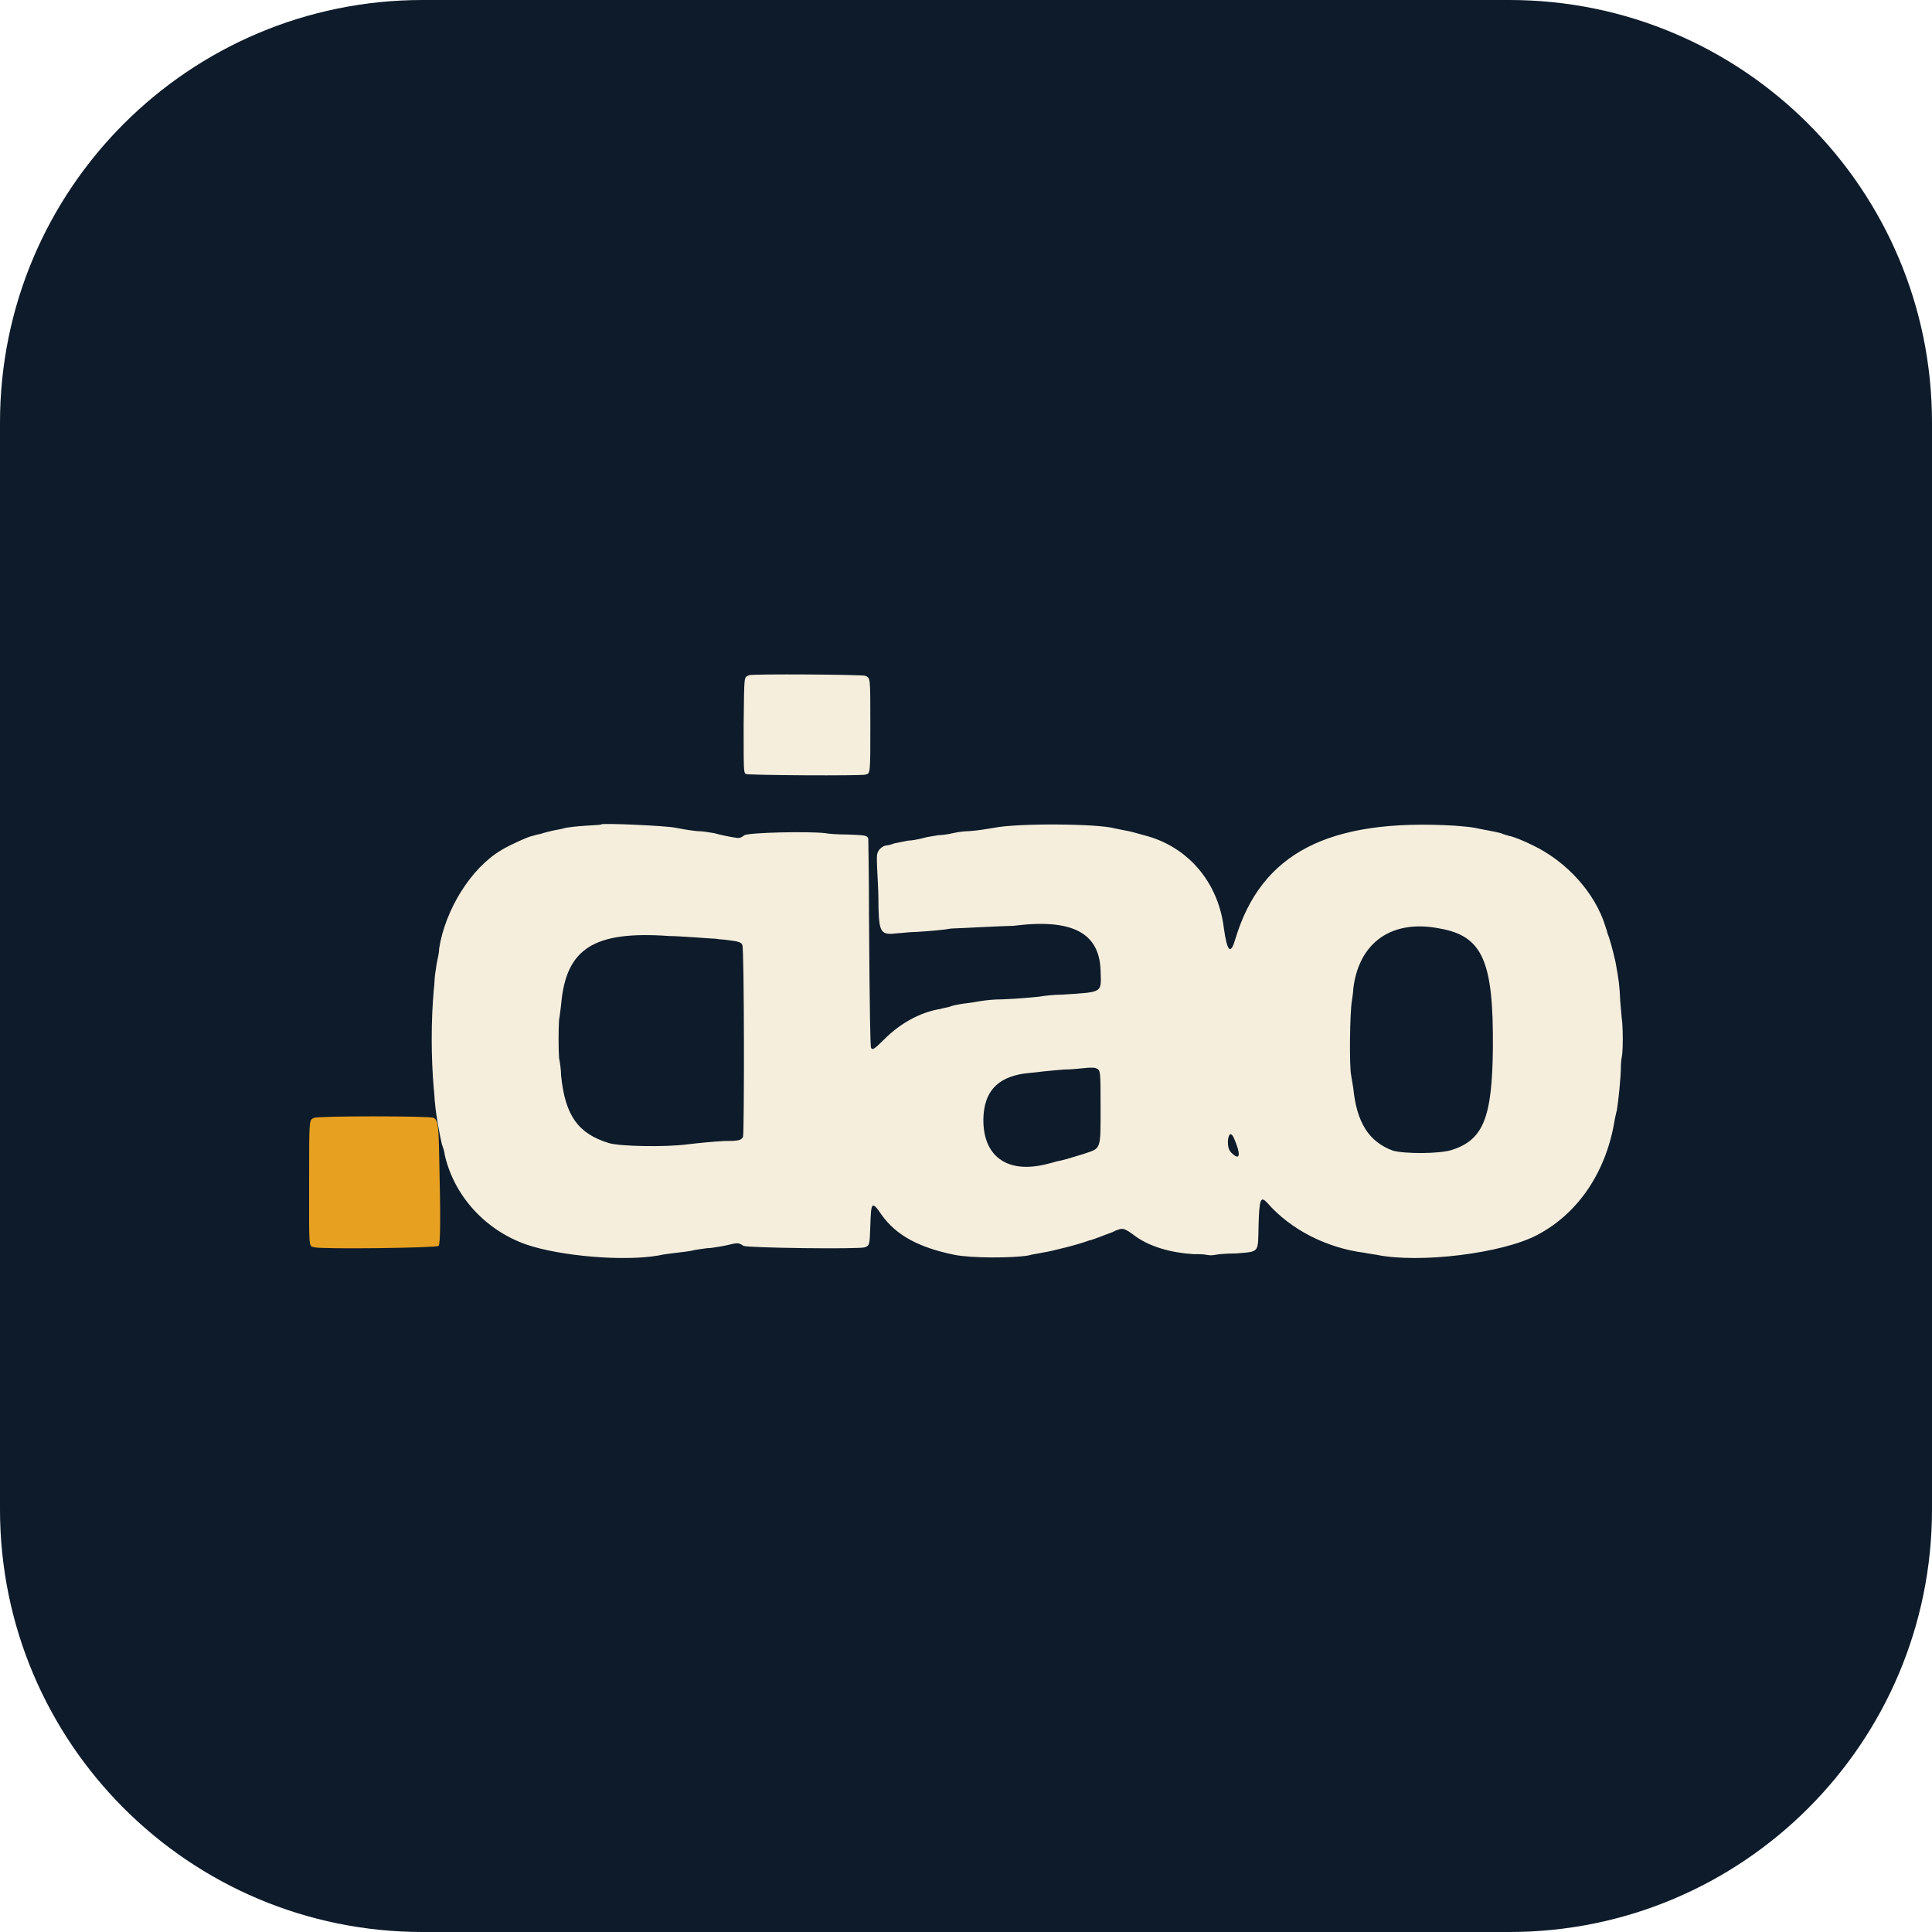
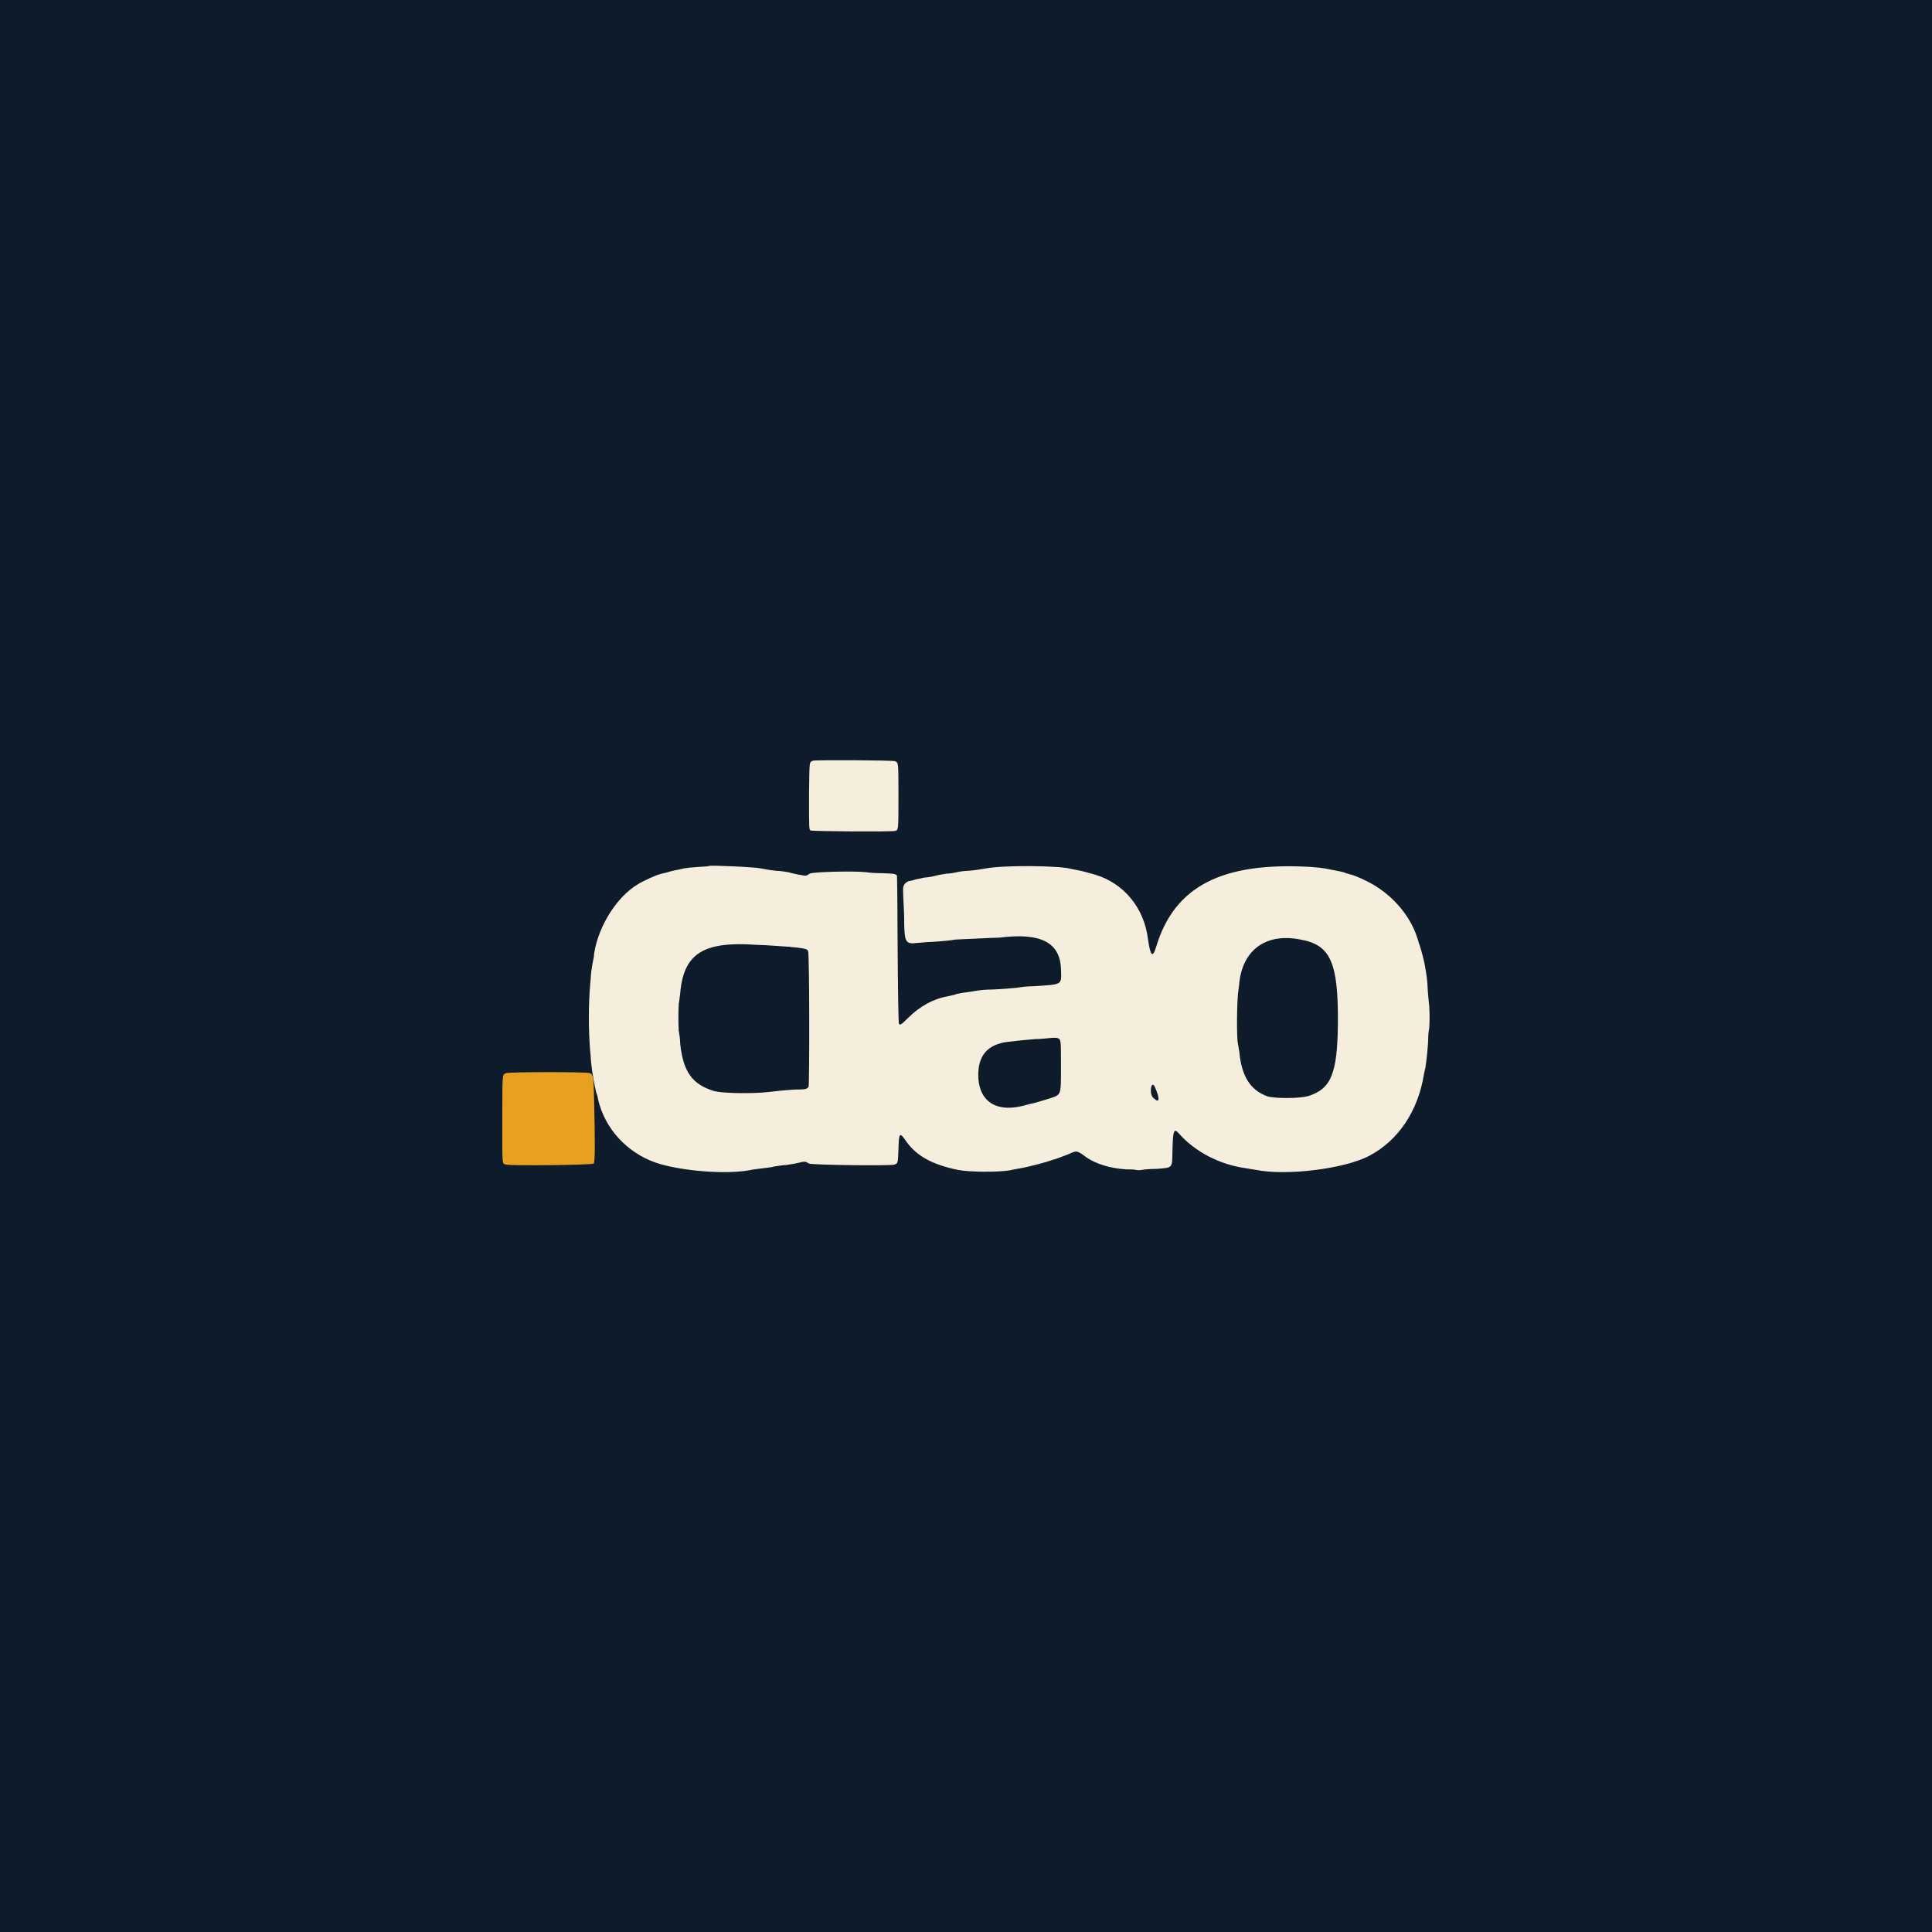
- <svg xmlns="http://www.w3.org/2000/svg" viewBox="0 0 192 192" width="192" height="192">
-   <rect width="192" height="192" rx="42" fill="#0d1b2a" />
-   <g transform="translate(30.72 67.03) scale(0.5794)">
+ <svg xmlns="http://www.w3.org/2000/svg" viewBox="0 0 512 512" width="512" height="512">
+   <rect width="512" height="512" fill="#0d1b2a" />
+   <g transform="translate(133.12 201.47) scale(1.0906)">
    <path d="M75.47,0.12C74.53,0.58 74.65,-0.12 74.53,8.53C74.53,16.71 74.53,16.71 74.88,17.06C75.12,17.29 94.86,17.41 95.44,17.17C96.26,16.94 96.26,17.17 96.26,8.76C96.26,0.23 96.26,0.7 95.44,0.23C94.86,0 76.05,-0.12 75.47,0.12ZM50.12,25.7C50.12,25.82 48.95,25.82 47.55,25.93C45.68,26.05 44.86,26.17 44.04,26.29C43.34,26.52 42.41,26.64 41.94,26.75C41.36,26.87 40.42,27.1 39.72,27.34C39.02,27.45 38.32,27.69 38.32,27.69C37.85,27.69 34.23,29.32 32.94,30.14C27.8,33.18 23.36,40.3 22.31,46.96C22.31,47.66 22.08,48.6 21.96,49.18C21.85,49.65 21.73,50.7 21.61,51.4C21.5,52.1 21.5,53.39 21.38,54.09C20.91,59.35 20.91,65.65 21.38,71.03C21.5,71.85 21.5,73.01 21.61,73.71C21.73,75.35 22.43,79.21 22.78,80.61C23.01,81.19 23.25,82.01 23.25,82.36C24.88,89.49 30.26,95.33 37.27,97.78C43.11,99.77 53.97,100.7 59.93,99.65C60.86,99.42 62.27,99.3 63.08,99.18C63.9,99.07 65.3,98.95 66.12,98.71C66.94,98.6 68.22,98.36 68.93,98.36C69.51,98.25 70.68,98.13 71.61,97.9C73.6,97.43 73.6,97.43 74.53,98.01C75.47,98.36 94.39,98.6 95.33,98.25C96.14,97.9 96.14,97.9 96.26,94.51C96.38,90.42 96.5,90.19 98.25,92.76C100.7,96.14 104.44,98.25 110.63,99.53C113.55,100.12 120.56,100.12 123.36,99.65C124.18,99.42 125.23,99.3 125.7,99.18C127.34,98.95 132.36,97.66 133.76,97.08C134,97.08 134.93,96.73 135.86,96.38C136.68,96.03 137.85,95.68 138.2,95.44C139.6,94.86 139.72,94.86 141.94,96.5C144.28,98.13 147.78,99.18 151.64,99.42C152.34,99.42 153.39,99.42 153.86,99.53C154.44,99.65 154.91,99.65 155.49,99.53C155.96,99.42 157.59,99.3 159,99.3C163.08,98.95 162.73,99.3 162.85,94.51C162.97,89.95 163.2,89.37 164.37,90.65C168.34,95.21 174.53,98.36 180.96,99.18C181.43,99.3 182.48,99.42 183.06,99.53C190.42,101.05 204.67,99.3 210.63,96.14C217.76,92.41 222.55,85.16 223.95,76.29C224.07,75.82 224.18,75.12 224.3,74.77C224.53,73.36 225,69.28 225,67.06C225,66.59 225.12,65.65 225.23,65.07C225.35,63.79 225.35,61.45 225.23,59.7C225.12,59 225,57.24 224.88,55.96C224.77,53.39 224.65,52.45 224.07,49.3C223.6,47.2 223.01,45.09 222.66,44.28C222.66,44.04 222.43,43.57 222.31,43.11C220.56,37.5 215.77,32.13 209.93,29.32C208.29,28.5 206.54,27.8 205.84,27.69C205.49,27.57 204.91,27.45 204.44,27.22C203.97,27.1 202.92,26.87 202.22,26.75C201.52,26.64 200.47,26.4 199.88,26.29C199.18,26.17 198.13,26.05 196.5,25.93C174.88,24.65 163.32,30.61 158.88,45.33C158.06,48.13 157.48,47.66 156.89,43.46C155.96,35.86 151.05,29.91 144.04,27.8C141.94,27.22 140.77,26.87 139.95,26.75C139.49,26.64 138.67,26.52 138.2,26.4C135.4,25.58 121.61,25.47 117.52,26.29C116.12,26.52 114.84,26.75 113.2,26.87C112.62,26.87 111.33,26.99 110.4,27.22C109.46,27.45 108.29,27.57 107.83,27.57C107.36,27.69 106.19,27.8 105.37,28.04C104.56,28.27 103.27,28.5 102.69,28.5C101.99,28.62 101.05,28.86 100.35,28.97C99.77,29.21 99.18,29.32 99.07,29.32C98.6,29.32 97.9,29.79 97.66,30.26C97.31,30.84 97.31,30.96 97.55,35.75C97.66,37.62 97.66,39.6 97.66,40.07C97.78,44.28 98.13,44.74 100.82,44.39C101.4,44.39 102.92,44.16 104.09,44.16C106.19,44.04 108.88,43.81 110.16,43.57C110.51,43.57 112.73,43.46 115.19,43.34C117.64,43.22 120.09,43.11 120.79,43.11C130.84,41.82 135.51,44.28 135.75,50.7C135.86,54.67 136.33,54.44 129.21,54.91C127.69,54.91 125.82,55.14 125.23,55.26C124.07,55.37 121.73,55.61 118.93,55.72C117.52,55.72 116.24,55.84 114.84,56.07C113.67,56.31 112.27,56.43 111.68,56.54C111.1,56.66 110.28,56.78 109.81,57.01C109.35,57.13 108.64,57.24 108.29,57.36C104.79,57.94 101.4,59.81 98.6,62.62C96.96,64.25 96.61,64.49 96.38,64.02C96.26,63.79 96.14,58.41 96.03,41.36C96.03,34.23 95.91,28.39 95.91,28.15C95.68,27.57 95.33,27.57 92.41,27.45C90.77,27.45 89.14,27.34 88.55,27.22C85.75,26.87 75.47,27.1 74.65,27.57C74.07,28.04 73.83,28.04 73.48,28.04C72.55,27.92 70.68,27.57 69.51,27.22C68.81,27.1 67.52,26.87 66.59,26.87C64.49,26.64 64.25,26.52 62.85,26.29C61.21,25.93 50.35,25.47 50.12,25.7ZM193.93,43.57C201.29,44.86 203.15,49.18 203.04,64.02C202.92,76.05 201.4,79.79 196.03,81.54C193.93,82.24 187.85,82.24 185.86,81.66C181.78,80.14 179.67,76.87 179.09,70.91C178.97,70.33 178.86,69.39 178.74,68.81C178.39,67.29 178.5,57.94 178.86,55.96C178.97,55.26 179.09,54.32 179.09,53.97C180.02,45.91 185.75,41.94 193.93,43.57ZM61.8,44.86C62.62,44.86 64.6,44.98 66.24,45.09C67.87,45.21 69.51,45.33 69.86,45.33C70.21,45.44 71.14,45.44 71.85,45.56C73.71,45.79 74.07,45.91 74.3,46.38C74.65,46.96 74.65,78.74 74.42,79.32C74.07,79.91 73.71,80.02 71.14,80.02C69.04,80.14 66.71,80.37 64.72,80.61C61.1,81.07 53.39,80.96 51.4,80.37C46.14,78.74 43.93,75.7 43.22,68.81C43.22,67.76 42.99,66.36 42.87,65.77C42.76,64.25 42.76,60.75 42.87,59.23C42.99,58.64 43.11,57.48 43.22,56.66C44.04,46.96 48.83,43.93 61.8,44.86ZM134.93,67.52C135.75,67.87 135.75,67.76 135.75,74.3C135.75,81.78 135.86,81.19 132.83,82.24C130.14,83.06 129.44,83.29 128.15,83.53C127.45,83.76 126.4,84 125.93,84.11C119.51,85.51 115.54,82.48 115.65,76.17C115.77,71.61 117.99,69.16 122.55,68.46C125.7,68.11 126.64,67.99 129.44,67.76C130.96,67.76 132.59,67.52 132.94,67.52C133.76,67.41 134.7,67.41 134.93,67.52ZM158.64,79.56C159.81,82.24 159.7,83.41 158.41,82.24C157.71,81.66 157.59,81.07 157.59,80.02C157.71,78.62 158.18,78.5 158.64,79.56Z" fill="#f5eedd" />
    <path d="M0.82,76.05C0,76.52 0,75.82 0,87.15C0,98.71 -0.12,98.01 0.93,98.25C2.1,98.6 21.85,98.36 22.2,98.01C22.55,97.66 22.55,92.87 22.31,82.71C22.2,76.99 22.08,76.52 21.38,76.05C20.79,75.7 1.52,75.7 0.82,76.05Z" fill="#e8a020" />
  </g>
</svg>
